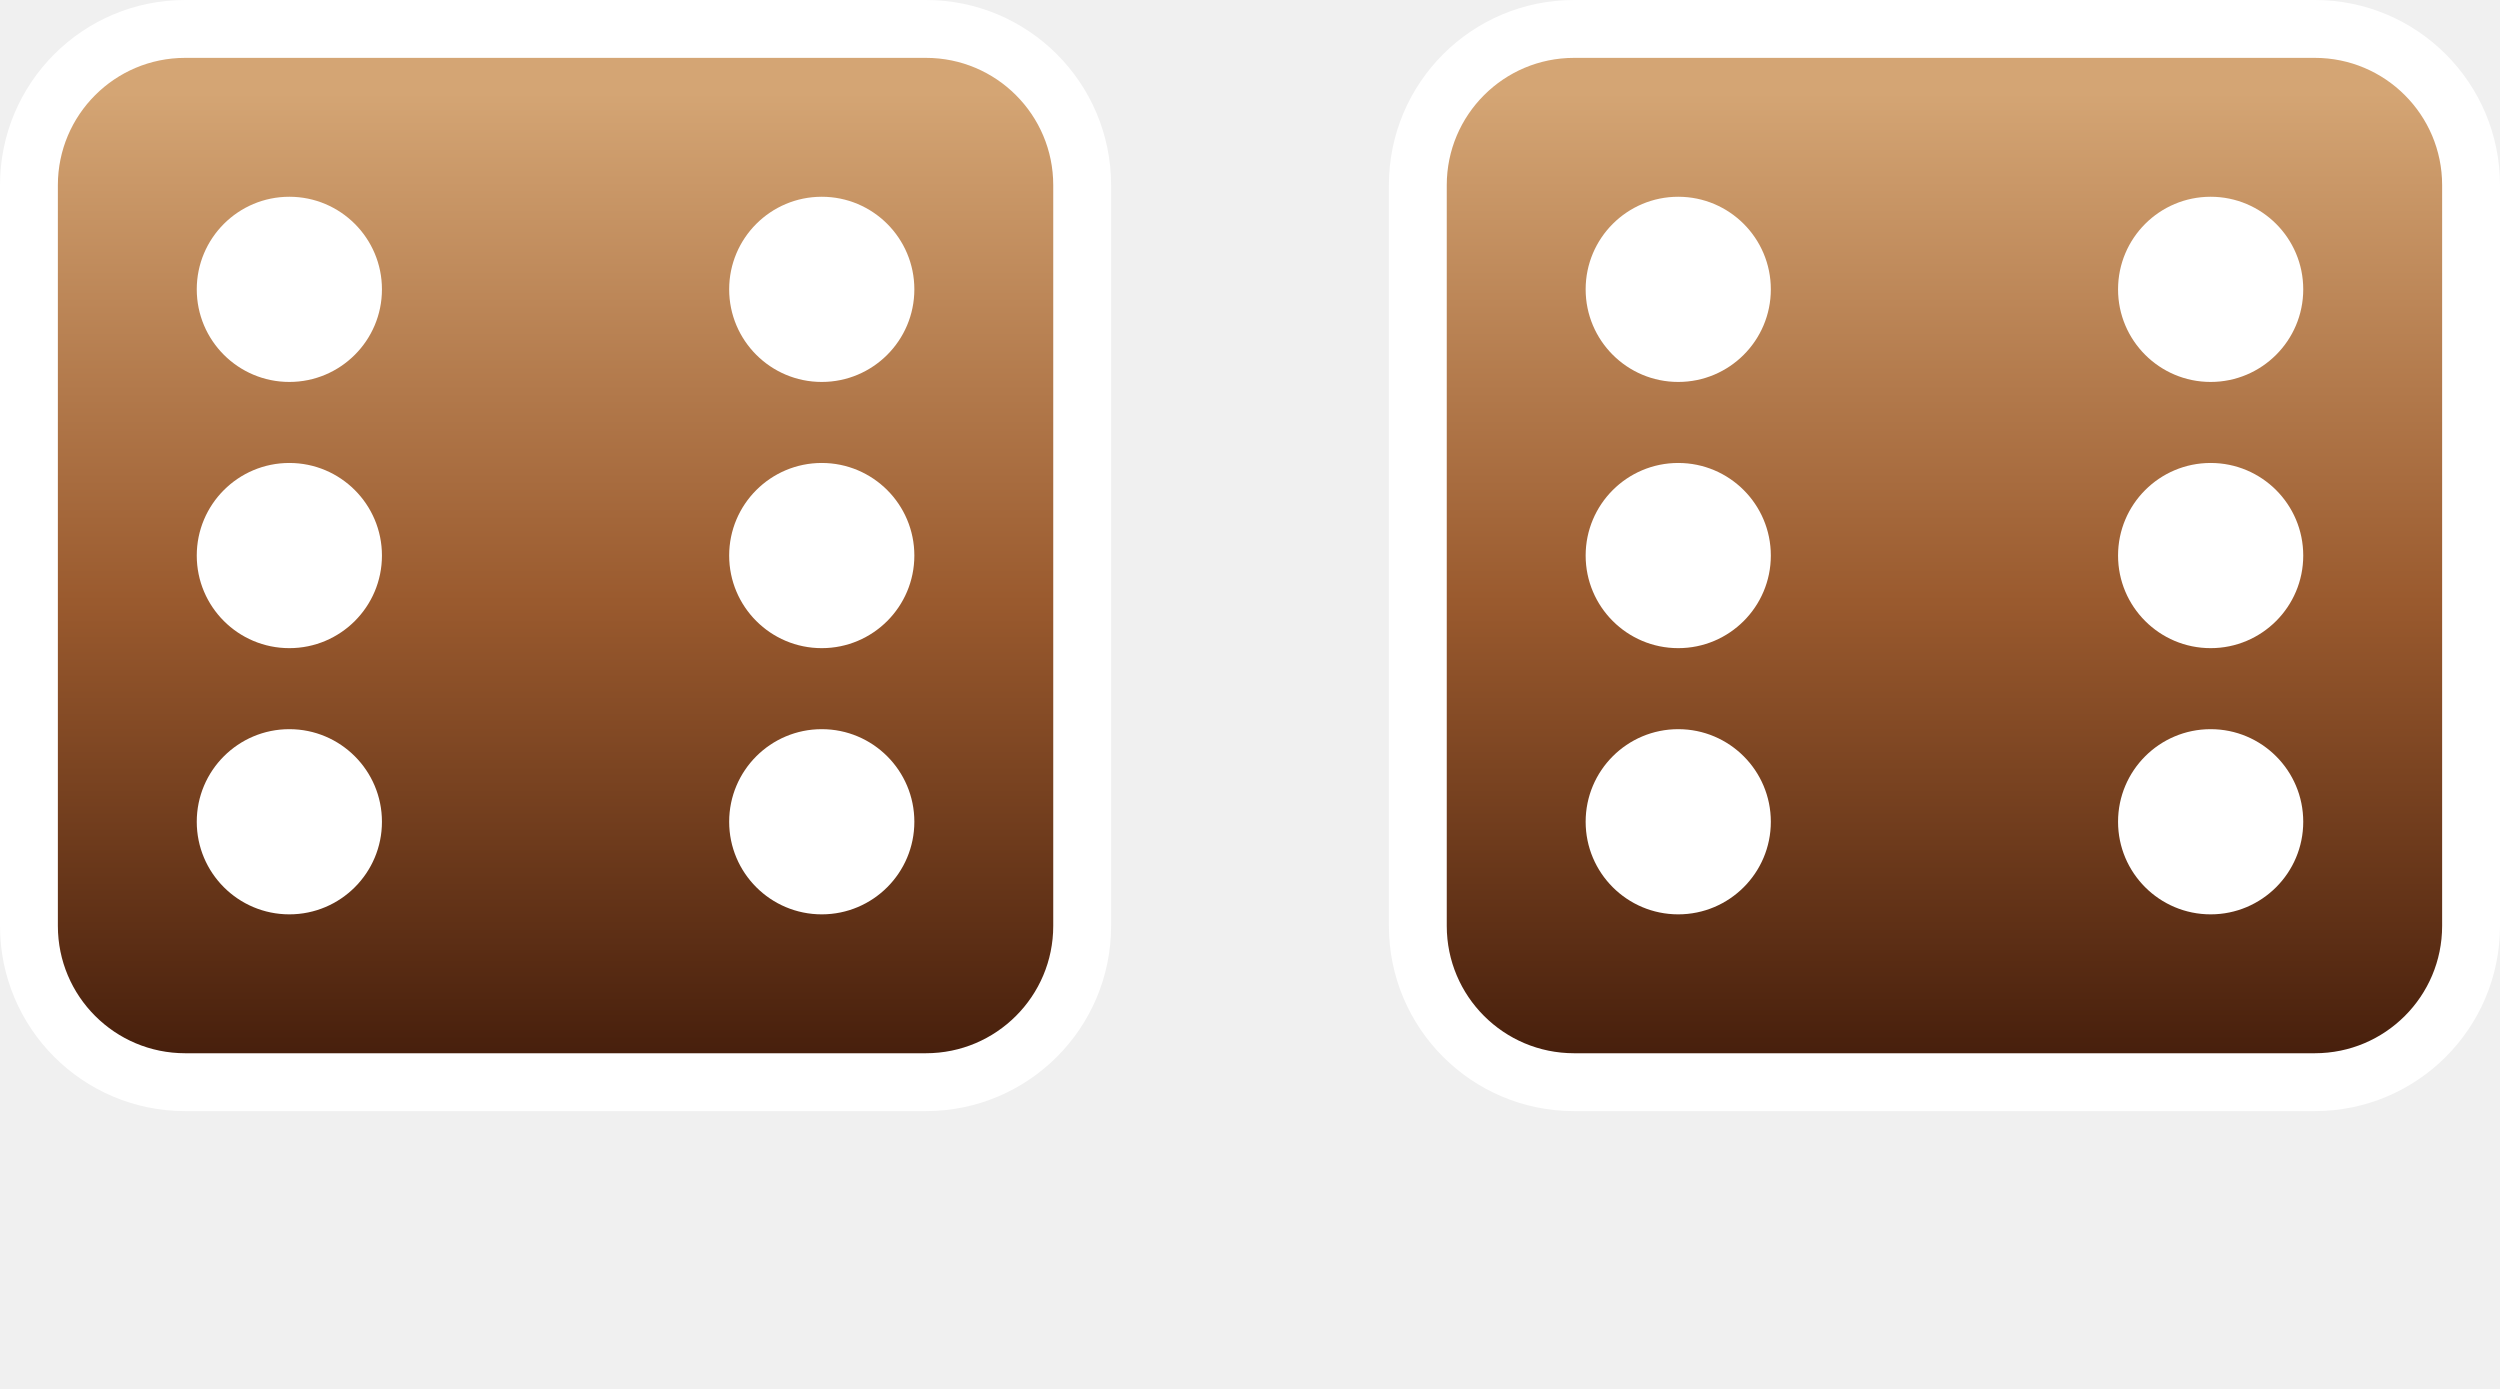
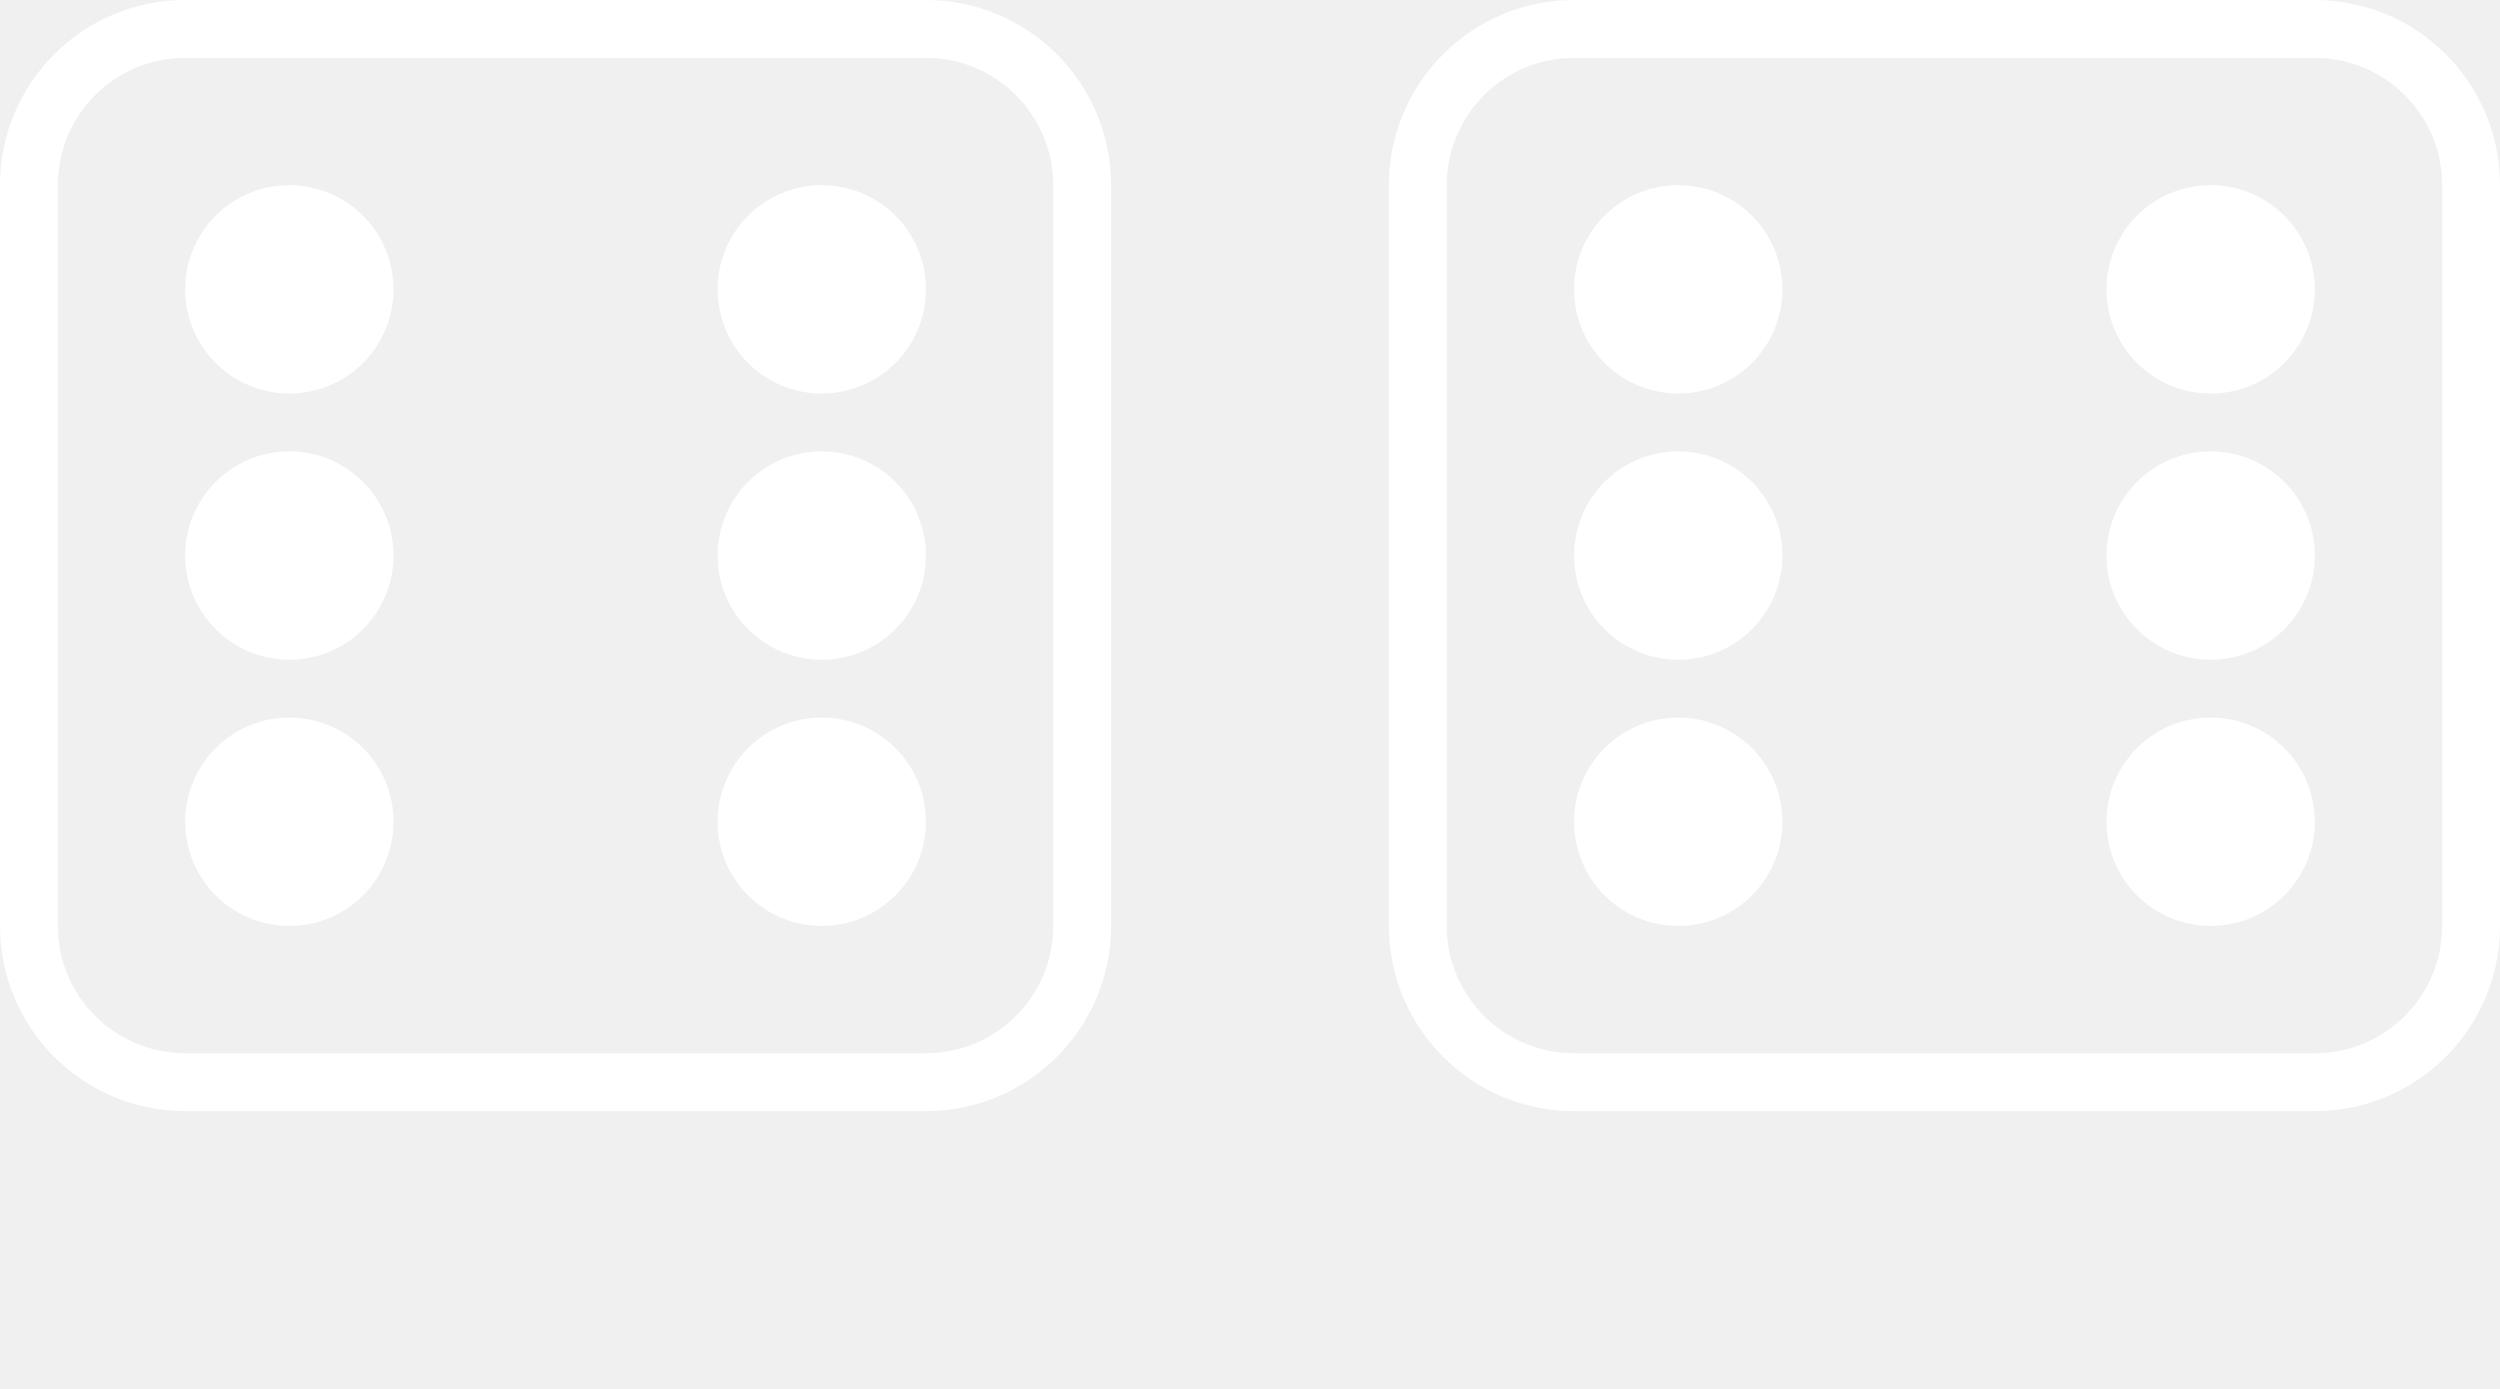
<svg xmlns="http://www.w3.org/2000/svg" width="216" height="120" viewBox="0 0 216 120" fill="none">
-   <defs>
-     <linearGradient id="boxFaceL" x1="48" y1="8" x2="48" y2="96" gradientUnits="userSpaceOnUse">
-       <stop stop-color="#D4A574" />
-       <stop offset="0.5" stop-color="#9A5A2E" />
-       <stop offset="1" stop-color="#3D1808" />
-     </linearGradient>
-     <linearGradient id="boxFaceR" x1="168" y1="8" x2="168" y2="96" gradientUnits="userSpaceOnUse">
-       <stop stop-color="#D4A574" />
-       <stop offset="0.5" stop-color="#9A5A2E" />
-       <stop offset="1" stop-color="#3D1808" />
-     </linearGradient>
-   </defs>
-   <rect x="2.5" y="2.5" width="91" height="91" rx="13.5" fill="url(#boxFaceL)" stroke="white" stroke-width="5" />
-   <circle cx="25" cy="25" r="8" fill="white" />
-   <circle cx="71" cy="25" r="8" fill="white" />
-   <circle cx="25" cy="48" r="8" fill="white" />
-   <circle cx="71" cy="48" r="8" fill="white" />
-   <circle cx="25" cy="71" r="8" fill="white" />
-   <circle cx="71" cy="71" r="8" fill="white" />
-   <rect x="122.5" y="2.5" width="91" height="91" rx="13.5" fill="url(#boxFaceR)" stroke="white" stroke-width="5" />
-   <circle cx="145" cy="25" r="8" fill="white" />
-   <circle cx="191" cy="25" r="8" fill="white" />
-   <circle cx="145" cy="48" r="8" fill="white" />
-   <circle cx="191" cy="48" r="8" fill="white" />
-   <circle cx="145" cy="71" r="8" fill="white" />
-   <circle cx="191" cy="71" r="8" fill="white" />
+   <rect x="2.5" y="2.5" width="91" height="91" rx="13.5" fill="none" stroke="white" stroke-width="5" />
+   <circle cx="25" cy="25" r="9" fill="white" />
+   <circle cx="71" cy="25" r="9" fill="white" />
+   <circle cx="25" cy="48" r="9" fill="white" />
+   <circle cx="71" cy="48" r="9" fill="white" />
+   <circle cx="25" cy="71" r="9" fill="white" />
+   <circle cx="71" cy="71" r="9" fill="white" />
+   <rect x="122.5" y="2.5" width="91" height="91" rx="13.5" fill="none" stroke="white" stroke-width="5" />
+   <circle cx="145" cy="25" r="9" fill="white" />
+   <circle cx="191" cy="25" r="9" fill="white" />
+   <circle cx="145" cy="48" r="9" fill="white" />
+   <circle cx="191" cy="48" r="9" fill="white" />
+   <circle cx="145" cy="71" r="9" fill="white" />
+   <circle cx="191" cy="71" r="9" fill="white" />
</svg>
